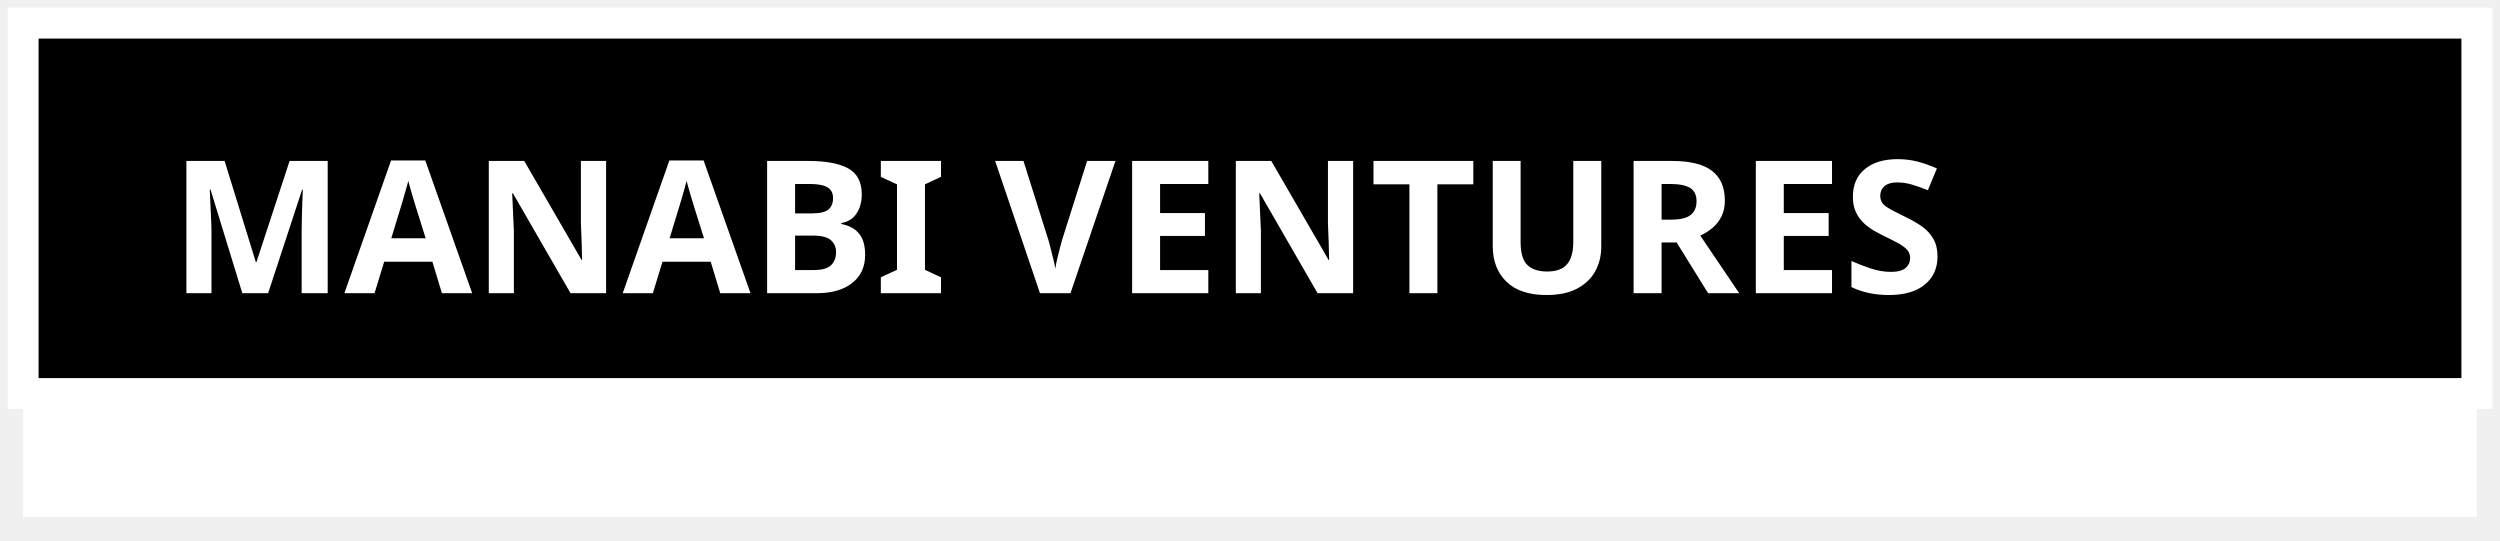
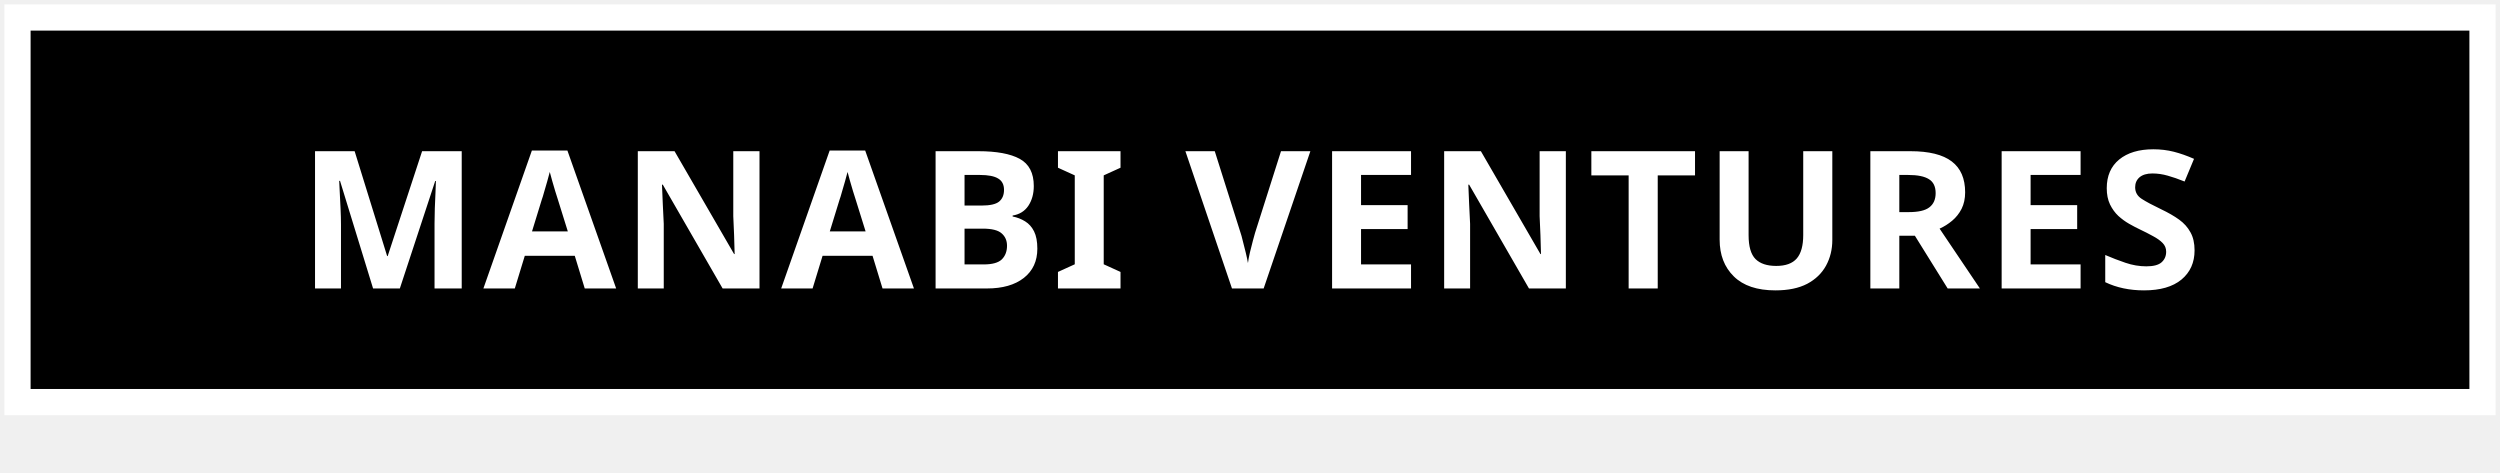
- <svg xmlns="http://www.w3.org/2000/svg" viewBox="0 0 324 70" width="324" height="70" role="img" aria-label="Manabi Ventures">
-   <rect x="3" y="3" width="318" height="48" fill="#000000" stroke="#ffffff" stroke-width="4" />
-   <rect x="3" y="51" width="318" height="16" fill="#ffffff" />
-   <text x="22" y="38" font-family="'Arial Narrow', 'Helvetica Neue Condensed Bold', Impact, sans-serif" font-size="24" font-weight="900" fill="#ffffff">MANABI VENTURES</text>
+ <svg xmlns="http://www.w3.org/2000/svg" viewBox="0 0 286 54" width="286" height="54" role="img" aria-label="Manabi Ventures">
+   <rect x="2" y="2" width="282" height="44" fill="#000000" stroke="#ffffff" stroke-width="3" />
+   <text x="143" y="33" font-family="'Arial Narrow', 'Helvetica Neue Condensed Bold', Impact, sans-serif" font-size="22" font-weight="900" letter-spacing="0.5" fill="#ffffff" text-anchor="middle">MANABI VENTURES</text>
</svg>
